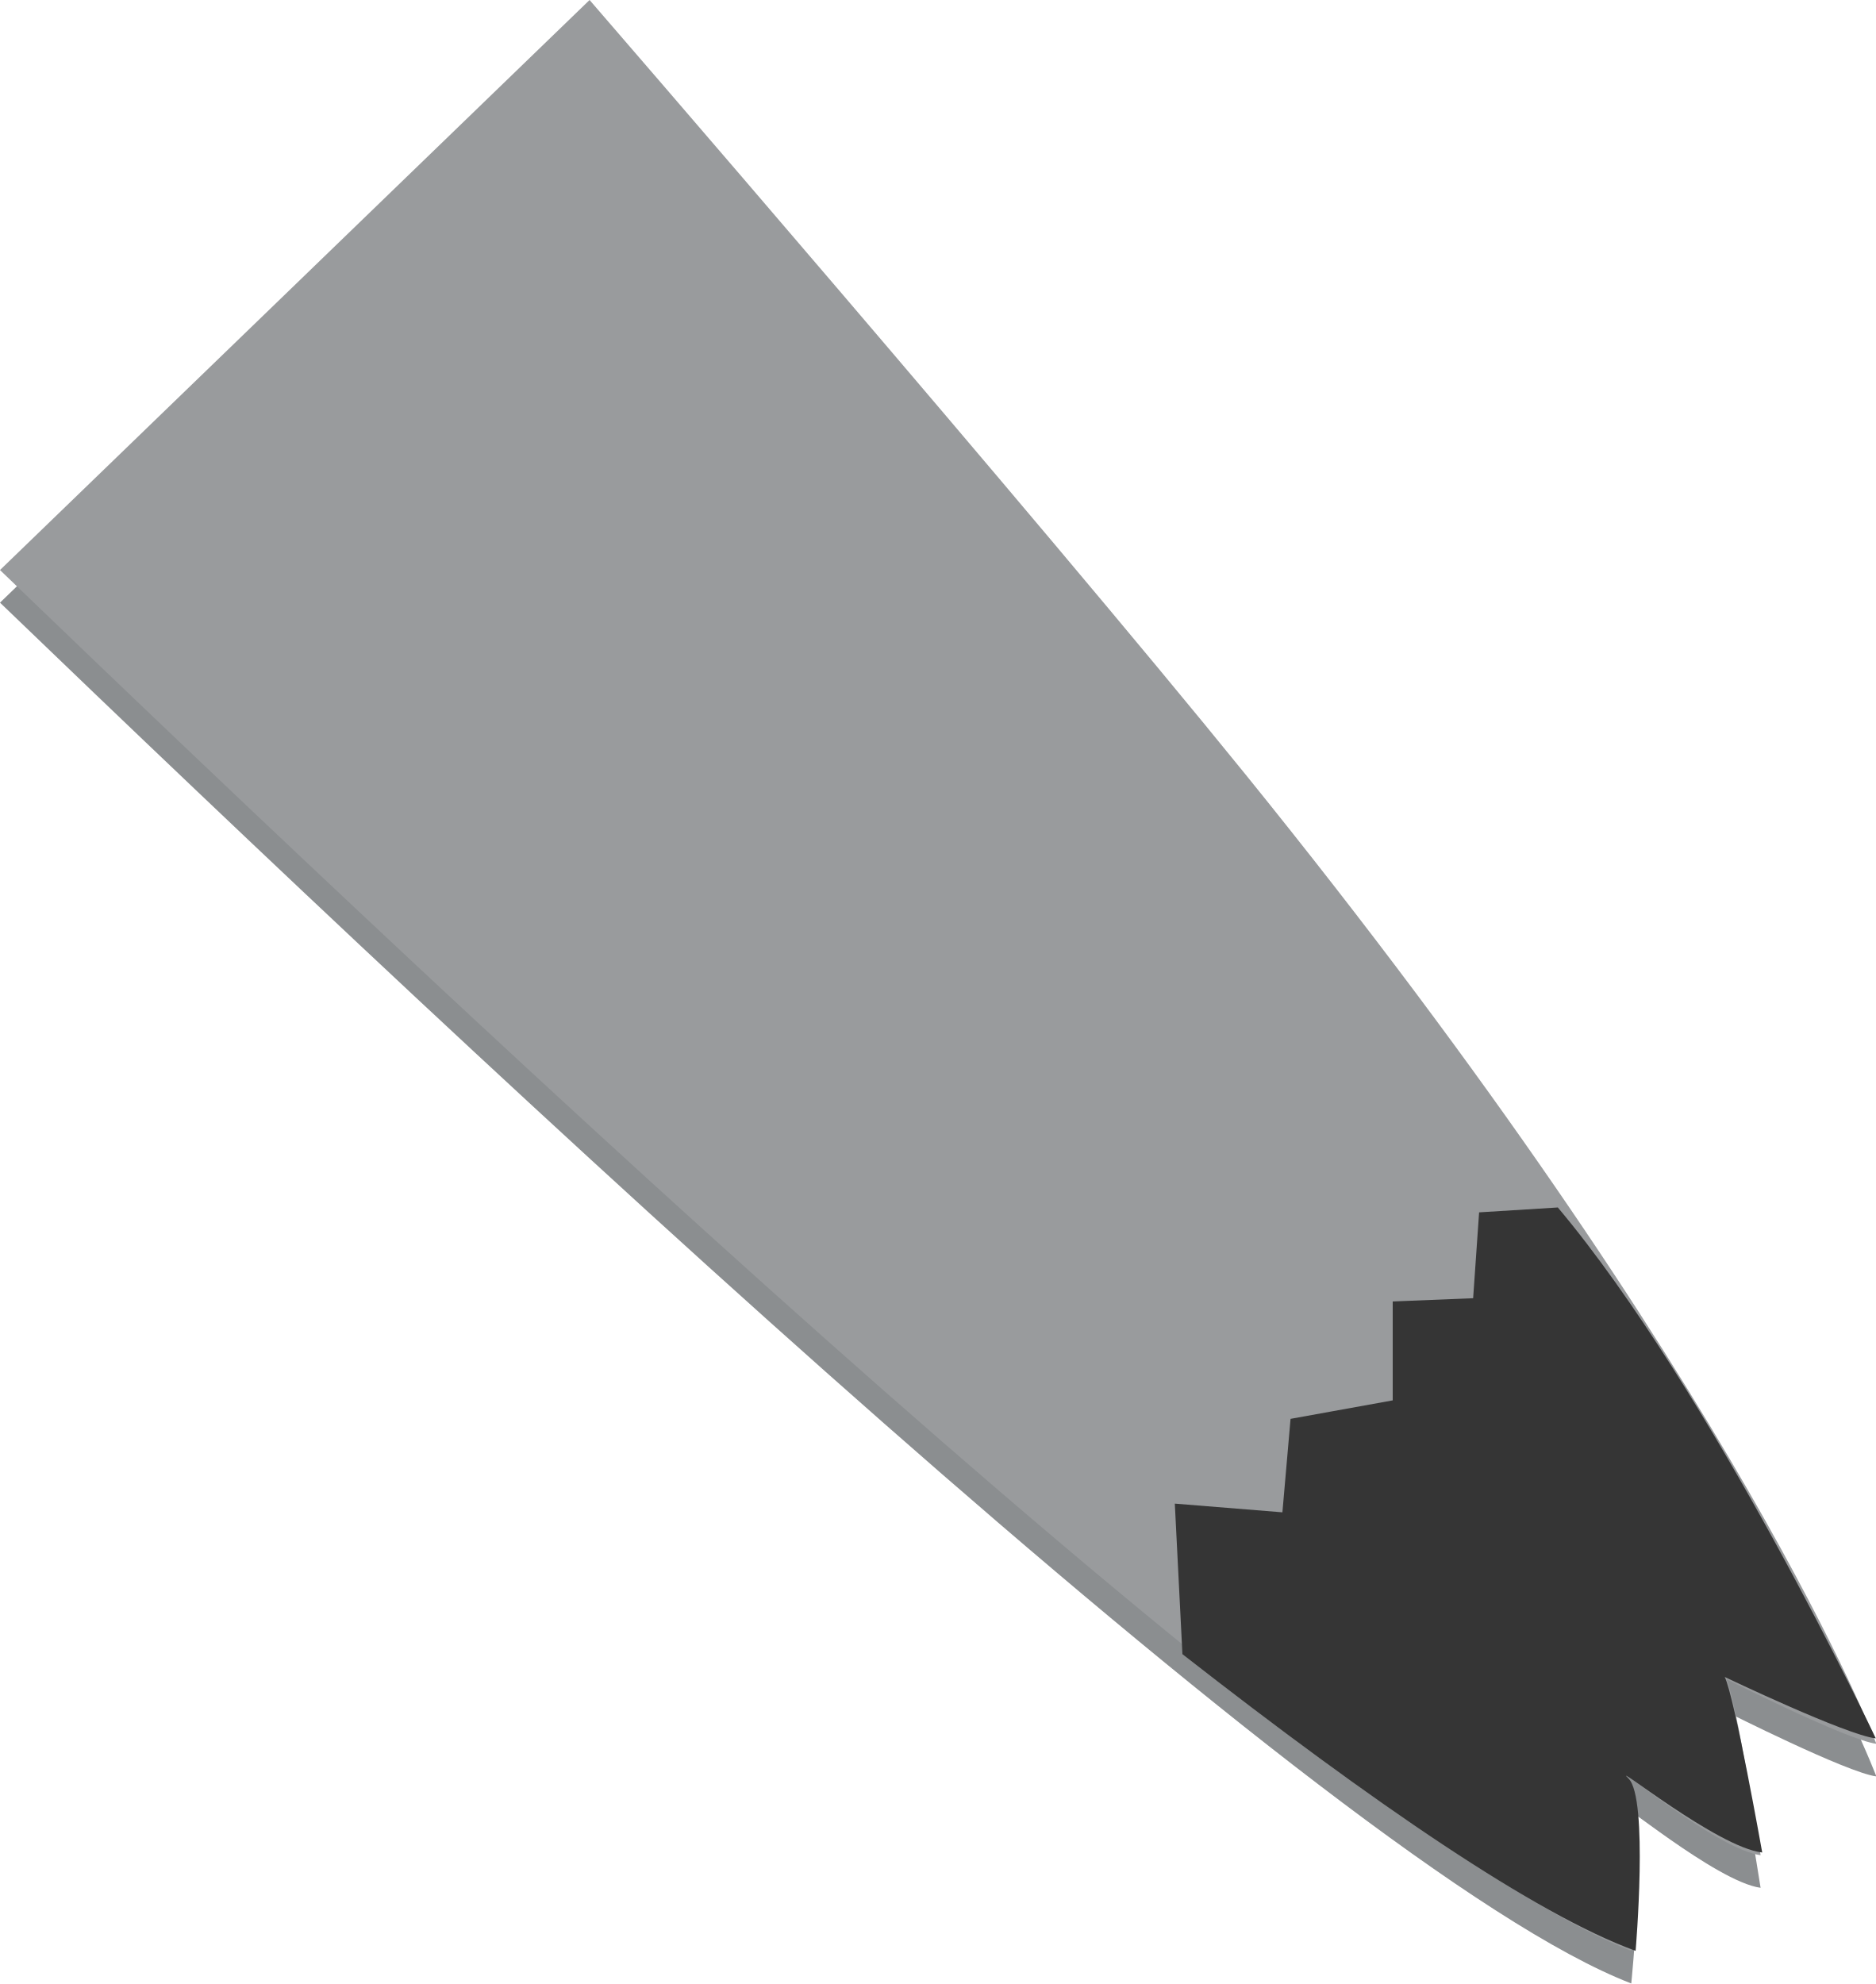
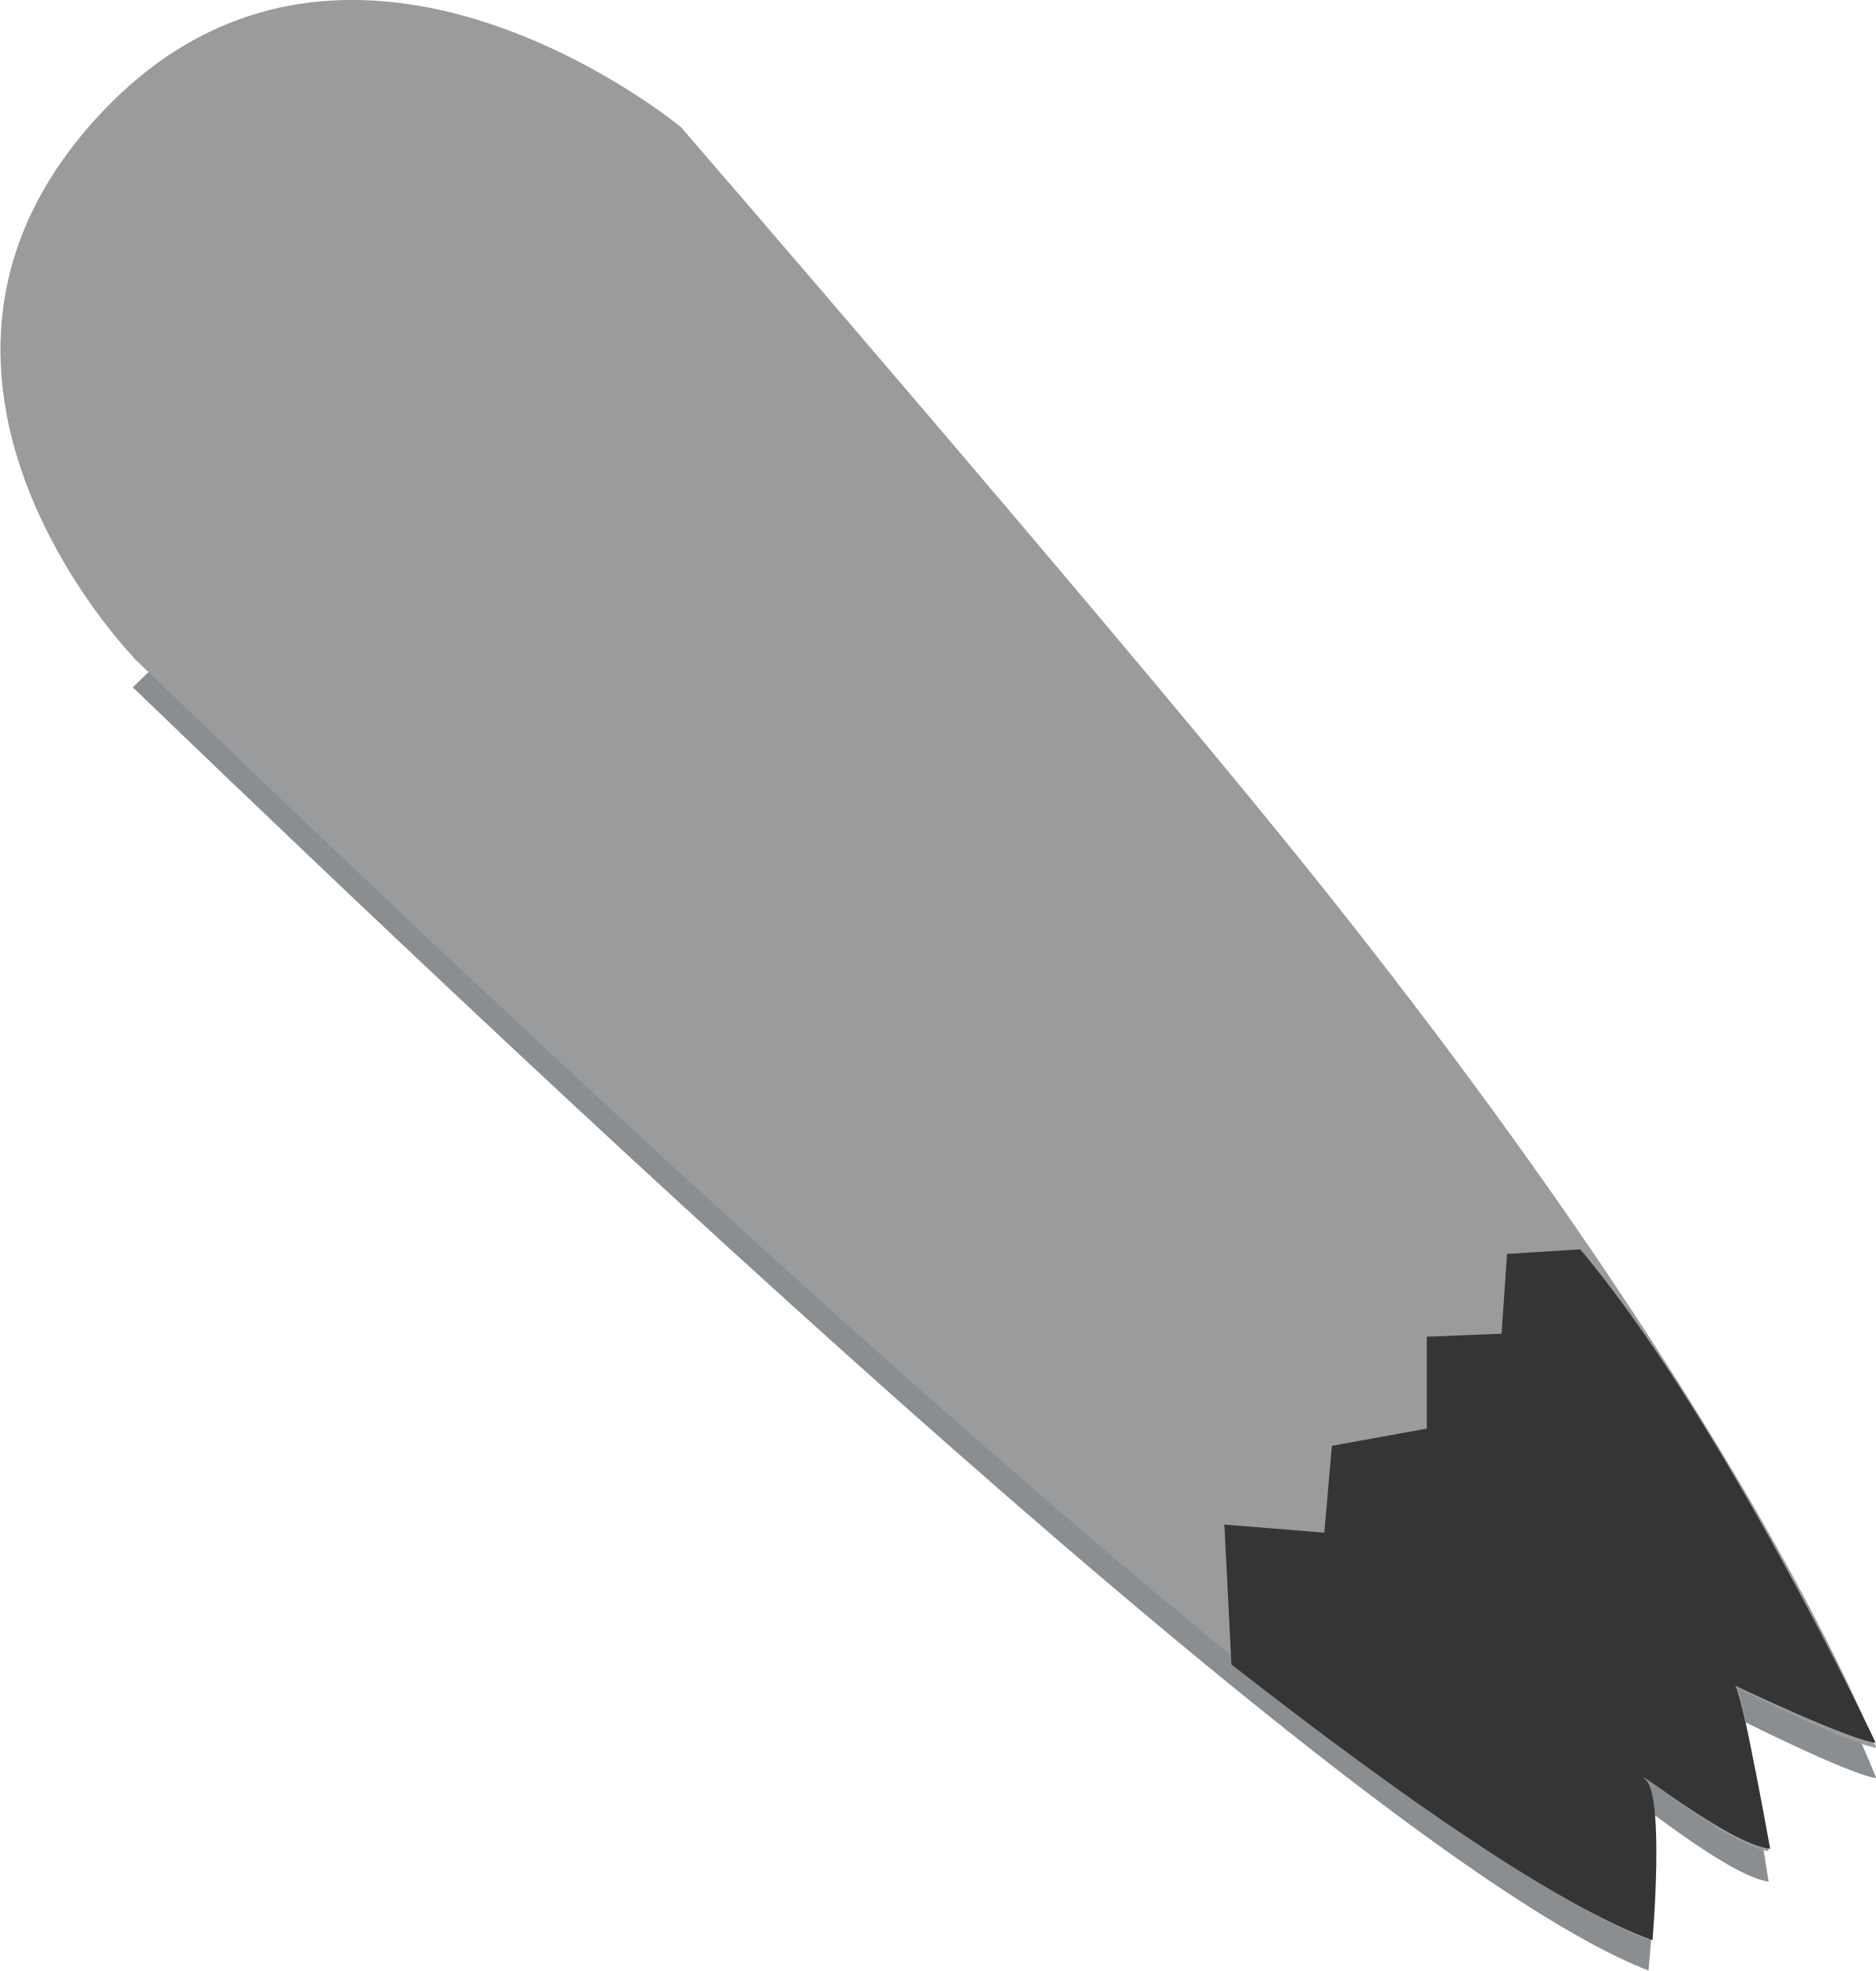
- <svg xmlns="http://www.w3.org/2000/svg" id="Layer_2" data-name="Layer 2" viewBox="0 0 34.52 36.51">
+ <svg xmlns="http://www.w3.org/2000/svg" id="Layer_2" data-name="Layer 2" viewBox="0 0 37.15 39.03">
  <defs>
    <style>
      .cls-1 {
        fill: #8b8e90;
      }

      .cls-2 {
        fill: #999b9d;
      }

      .cls-3 {
        fill: #353535;
      }
    </style>
  </defs>
  <g id="Layer_1-2" data-name="Layer 1">
-     <path class="cls-1" d="M0,11.09c8.84,8.51,24.54,23.3,30.02,25.41,0,0,.29-2.8-.06-3.17s1.62,1.3,2.44,1.41c0,0-.45-2.88-.63-3.24,0,0,2.22,1.12,2.76,1.19,0,0-2.43-6.5-11.61-17.84C19.09,10.12,10.85.6,10.85.6" />
-     <path class="cls-2" d="M0,10.49c8.84,8.51,24.54,23.3,30.02,25.41,0,0,.29-2.8-.06-3.17s1.62,1.3,2.44,1.41c0,0-.45-2.88-.63-3.24,0,0,2.22,1.12,2.76,1.19,0,0-2.43-6.5-11.61-17.84C19.09,9.52,10.85,0,10.85,0" />
-     <path class="cls-3" d="M28.66,22.21c2.84,3.37,5.86,9.78,5.86,9.78-.54-.06-2.78-1.13-2.78-1.13.18.36.69,3.23.69,3.23-.82-.09-2.83-1.72-2.46-1.36s.13,3.17.13,3.17c-1.84-.67-4.83-2.72-8.34-5.46l-.14-2.77,1.98.16.15-1.72,1.88-.34v-1.82s1.48-.06,1.48-.06l.11-1.58,1.45-.09Z" />
+     <g>
+       <path class="cls-1" d="M2.63,13.61c8.84,8.51,24.54,23.3,30.02,25.41,0,0,.29-2.8-.06-3.17s1.62,1.3,2.44,1.41c0,0-.45-2.88-.63-3.24,0,0,2.22,1.12,2.76,1.19,0,0-2.43-6.5-11.61-17.84-3.83-4.73-12.06-14.25-12.06-14.25" />
+       <path class="cls-2" d="M2.63,13.01c8.84,8.51,24.54,23.3,30.02,25.41,0,0,.29-2.8-.06-3.17s1.62,1.3,2.44,1.41c0,0-.45-2.88-.63-3.24,0,0,2.22,1.12,2.76,1.19,0,0-2.43-6.5-11.61-17.84-3.83-4.73-12.06-14.25-12.06-14.25,0,0-6.58-5.46-11.46-.31s.61,10.8.61,10.8Z" />
+       <path class="cls-3" d="M31.29,24.73c2.84,3.37,5.86,9.78,5.86,9.78-.54-.06-2.78-1.13-2.78-1.13.18.36.69,3.23.69,3.23-.82-.09-2.83-1.72-2.46-1.36s.13,3.17.13,3.17c-1.84-.67-4.83-2.72-8.34-5.46l-.14-2.77,1.98.16.15-1.72,1.88-.34v-1.82s1.48-.06,1.48-.06l.11-1.58,1.45-.09Z" />
+     </g>
  </g>
</svg>
